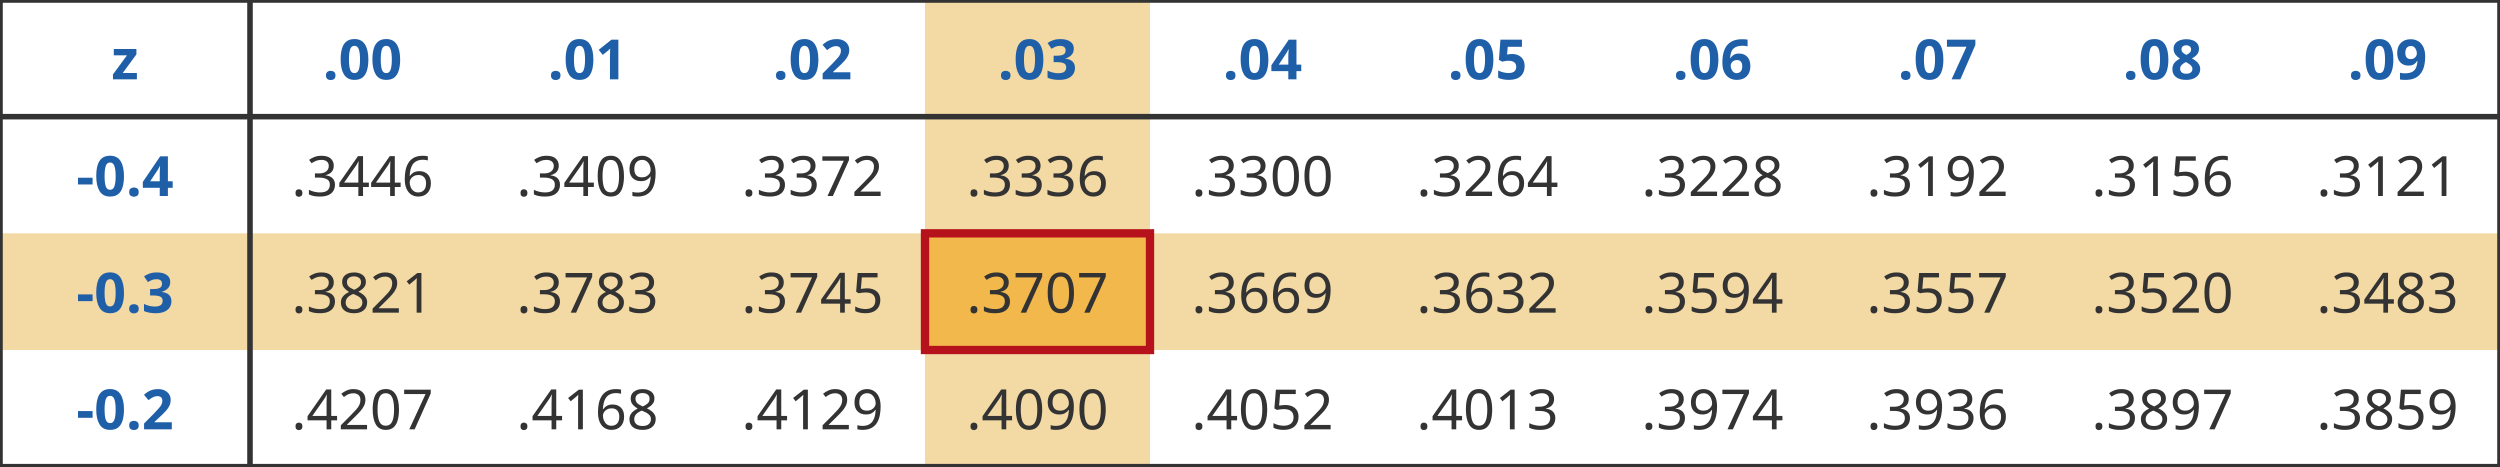
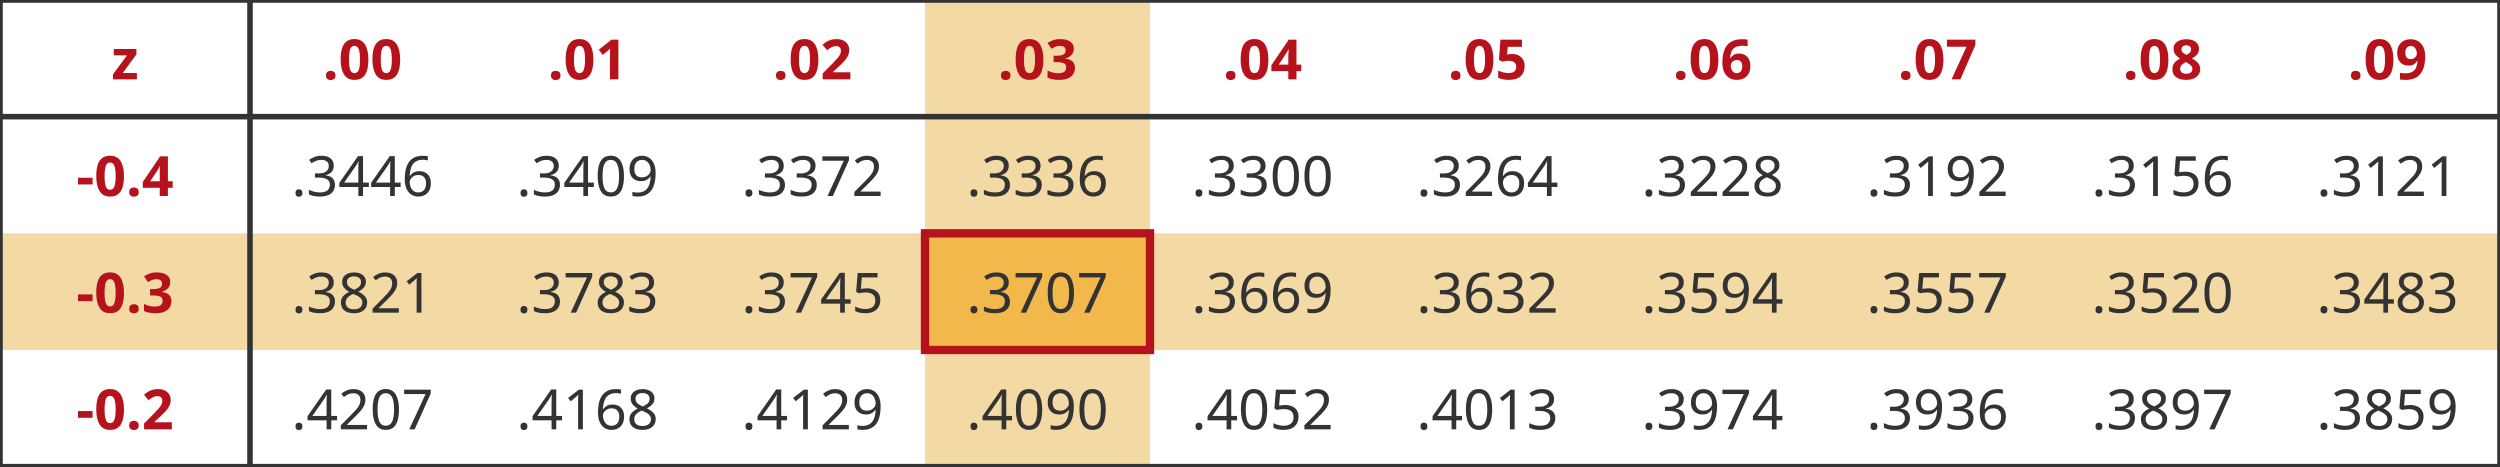
<svg xmlns="http://www.w3.org/2000/svg" viewBox="0 0 900 168" width="900" height="168" font-family="sans-serif">
  <rect width="900" height="168" fill="white" />
  <rect x="0" y="84" width="900" height="42" fill="#f3d9a4" />
  <rect x="333.0" y="0" width="81.0" height="168" fill="#f3d9a4" />
  <rect x="333.0" y="84" width="81.0" height="42" fill="#f2b84b" stroke="#b5121b" stroke-width="3" />
  <rect x="0" y="0" width="900" height="168" fill="none" stroke="#333" stroke-width="2" />
  <line x1="0" y1="42" x2="900" y2="42" stroke="#333" stroke-width="2" />
  <line x1="90" y1="0" x2="90" y2="168" stroke="#333" stroke-width="2" />
-   <text x="45.0" y="28.56" font-size="20" font-weight="bold" text-anchor="middle" fill="#1f5fa8">z</text>
-   <text x="130.5" y="28.56" font-size="20" font-weight="bold" text-anchor="middle" fill="#1f5fa8">.00</text>
-   <text x="211.5" y="28.56" font-size="20" font-weight="bold" text-anchor="middle" fill="#1f5fa8">.01</text>
-   <text x="292.5" y="28.56" font-size="20" font-weight="bold" text-anchor="middle" fill="#1f5fa8">.02</text>
-   <text x="373.5" y="28.56" font-size="20" font-weight="bold" text-anchor="middle" fill="#1f5fa8">.03</text>
-   <text x="454.5" y="28.56" font-size="20" font-weight="bold" text-anchor="middle" fill="#1f5fa8">.04</text>
-   <text x="535.5" y="28.56" font-size="20" font-weight="bold" text-anchor="middle" fill="#1f5fa8">.05</text>
-   <text x="616.5" y="28.56" font-size="20" font-weight="bold" text-anchor="middle" fill="#1f5fa8">.06</text>
-   <text x="697.5" y="28.56" font-size="20" font-weight="bold" text-anchor="middle" fill="#1f5fa8">.07</text>
-   <text x="778.5" y="28.56" font-size="20" font-weight="bold" text-anchor="middle" fill="#1f5fa8">.08</text>
-   <text x="859.5" y="28.56" font-size="20" font-weight="bold" text-anchor="middle" fill="#1f5fa8">.09</text>
-   <text x="45.0" y="70.56" font-size="20" font-weight="bold" text-anchor="middle" fill="#1f5fa8">-0.4</text>
+   <text x="45.0" y="28.56" font-size="20" font-weight="bold" text-anchor="middle" fill="#b5121b">z</text>
+   <text x="130.5" y="28.56" font-size="20" font-weight="bold" text-anchor="middle" fill="#b5121b">.00</text>
+   <text x="211.5" y="28.56" font-size="20" font-weight="bold" text-anchor="middle" fill="#b5121b">.01</text>
+   <text x="292.5" y="28.56" font-size="20" font-weight="bold" text-anchor="middle" fill="#b5121b">.02</text>
+   <text x="373.5" y="28.56" font-size="20" font-weight="bold" text-anchor="middle" fill="#b5121b">.03</text>
+   <text x="454.5" y="28.56" font-size="20" font-weight="bold" text-anchor="middle" fill="#b5121b">.04</text>
+   <text x="535.5" y="28.56" font-size="20" font-weight="bold" text-anchor="middle" fill="#b5121b">.05</text>
+   <text x="616.5" y="28.56" font-size="20" font-weight="bold" text-anchor="middle" fill="#b5121b">.06</text>
+   <text x="697.5" y="28.56" font-size="20" font-weight="bold" text-anchor="middle" fill="#b5121b">.07</text>
+   <text x="778.5" y="28.56" font-size="20" font-weight="bold" text-anchor="middle" fill="#b5121b">.08</text>
+   <text x="859.5" y="28.56" font-size="20" font-weight="bold" text-anchor="middle" fill="#b5121b">.09</text>
+   <text x="45.0" y="70.56" font-size="20" font-weight="bold" text-anchor="middle" fill="#b5121b">-0.4</text>
  <text x="130.5" y="70.56" font-size="20" text-anchor="middle" fill="#333">.3446</text>
  <text x="211.5" y="70.56" font-size="20" text-anchor="middle" fill="#333">.3409</text>
  <text x="292.5" y="70.56" font-size="20" text-anchor="middle" fill="#333">.3372</text>
  <text x="373.5" y="70.56" font-size="20" text-anchor="middle" fill="#333">.3336</text>
  <text x="454.5" y="70.56" font-size="20" text-anchor="middle" fill="#333">.3300</text>
  <text x="535.5" y="70.56" font-size="20" text-anchor="middle" fill="#333">.3264</text>
  <text x="616.5" y="70.56" font-size="20" text-anchor="middle" fill="#333">.3228</text>
  <text x="697.5" y="70.56" font-size="20" text-anchor="middle" fill="#333">.3192</text>
  <text x="778.5" y="70.56" font-size="20" text-anchor="middle" fill="#333">.3156</text>
  <text x="859.5" y="70.56" font-size="20" text-anchor="middle" fill="#333">.3121</text>
-   <text x="45.0" y="112.56" font-size="20" font-weight="bold" text-anchor="middle" fill="#1f5fa8">-0.3</text>
+   <text x="45.0" y="112.56" font-size="20" font-weight="bold" text-anchor="middle" fill="#b5121b">-0.3</text>
  <text x="130.5" y="112.56" font-size="20" text-anchor="middle" fill="#333">.3821</text>
  <text x="211.5" y="112.56" font-size="20" text-anchor="middle" fill="#333">.3783</text>
  <text x="292.5" y="112.56" font-size="20" text-anchor="middle" fill="#333">.3745</text>
  <text x="373.5" y="112.56" font-size="20" text-anchor="middle" fill="#333">.3707</text>
  <text x="454.5" y="112.56" font-size="20" text-anchor="middle" fill="#333">.3669</text>
  <text x="535.5" y="112.56" font-size="20" text-anchor="middle" fill="#333">.3632</text>
  <text x="616.5" y="112.56" font-size="20" text-anchor="middle" fill="#333">.3594</text>
  <text x="697.5" y="112.56" font-size="20" text-anchor="middle" fill="#333">.3557</text>
  <text x="778.5" y="112.56" font-size="20" text-anchor="middle" fill="#333">.3520</text>
  <text x="859.5" y="112.56" font-size="20" text-anchor="middle" fill="#333">.3483</text>
-   <text x="45.0" y="154.56" font-size="20" font-weight="bold" text-anchor="middle" fill="#1f5fa8">-0.2</text>
+   <text x="45.0" y="154.56" font-size="20" font-weight="bold" text-anchor="middle" fill="#b5121b">-0.2</text>
  <text x="130.5" y="154.56" font-size="20" text-anchor="middle" fill="#333">.4207</text>
  <text x="211.5" y="154.56" font-size="20" text-anchor="middle" fill="#333">.4168</text>
  <text x="292.5" y="154.56" font-size="20" text-anchor="middle" fill="#333">.4129</text>
  <text x="373.5" y="154.56" font-size="20" text-anchor="middle" fill="#333">.4090</text>
  <text x="454.5" y="154.56" font-size="20" text-anchor="middle" fill="#333">.4052</text>
  <text x="535.5" y="154.56" font-size="20" text-anchor="middle" fill="#333">.4013</text>
  <text x="616.5" y="154.56" font-size="20" text-anchor="middle" fill="#333">.3974</text>
  <text x="697.5" y="154.56" font-size="20" text-anchor="middle" fill="#333">.3936</text>
  <text x="778.5" y="154.56" font-size="20" text-anchor="middle" fill="#333">.3897</text>
  <text x="859.5" y="154.56" font-size="20" text-anchor="middle" fill="#333">.3859</text>
</svg>
